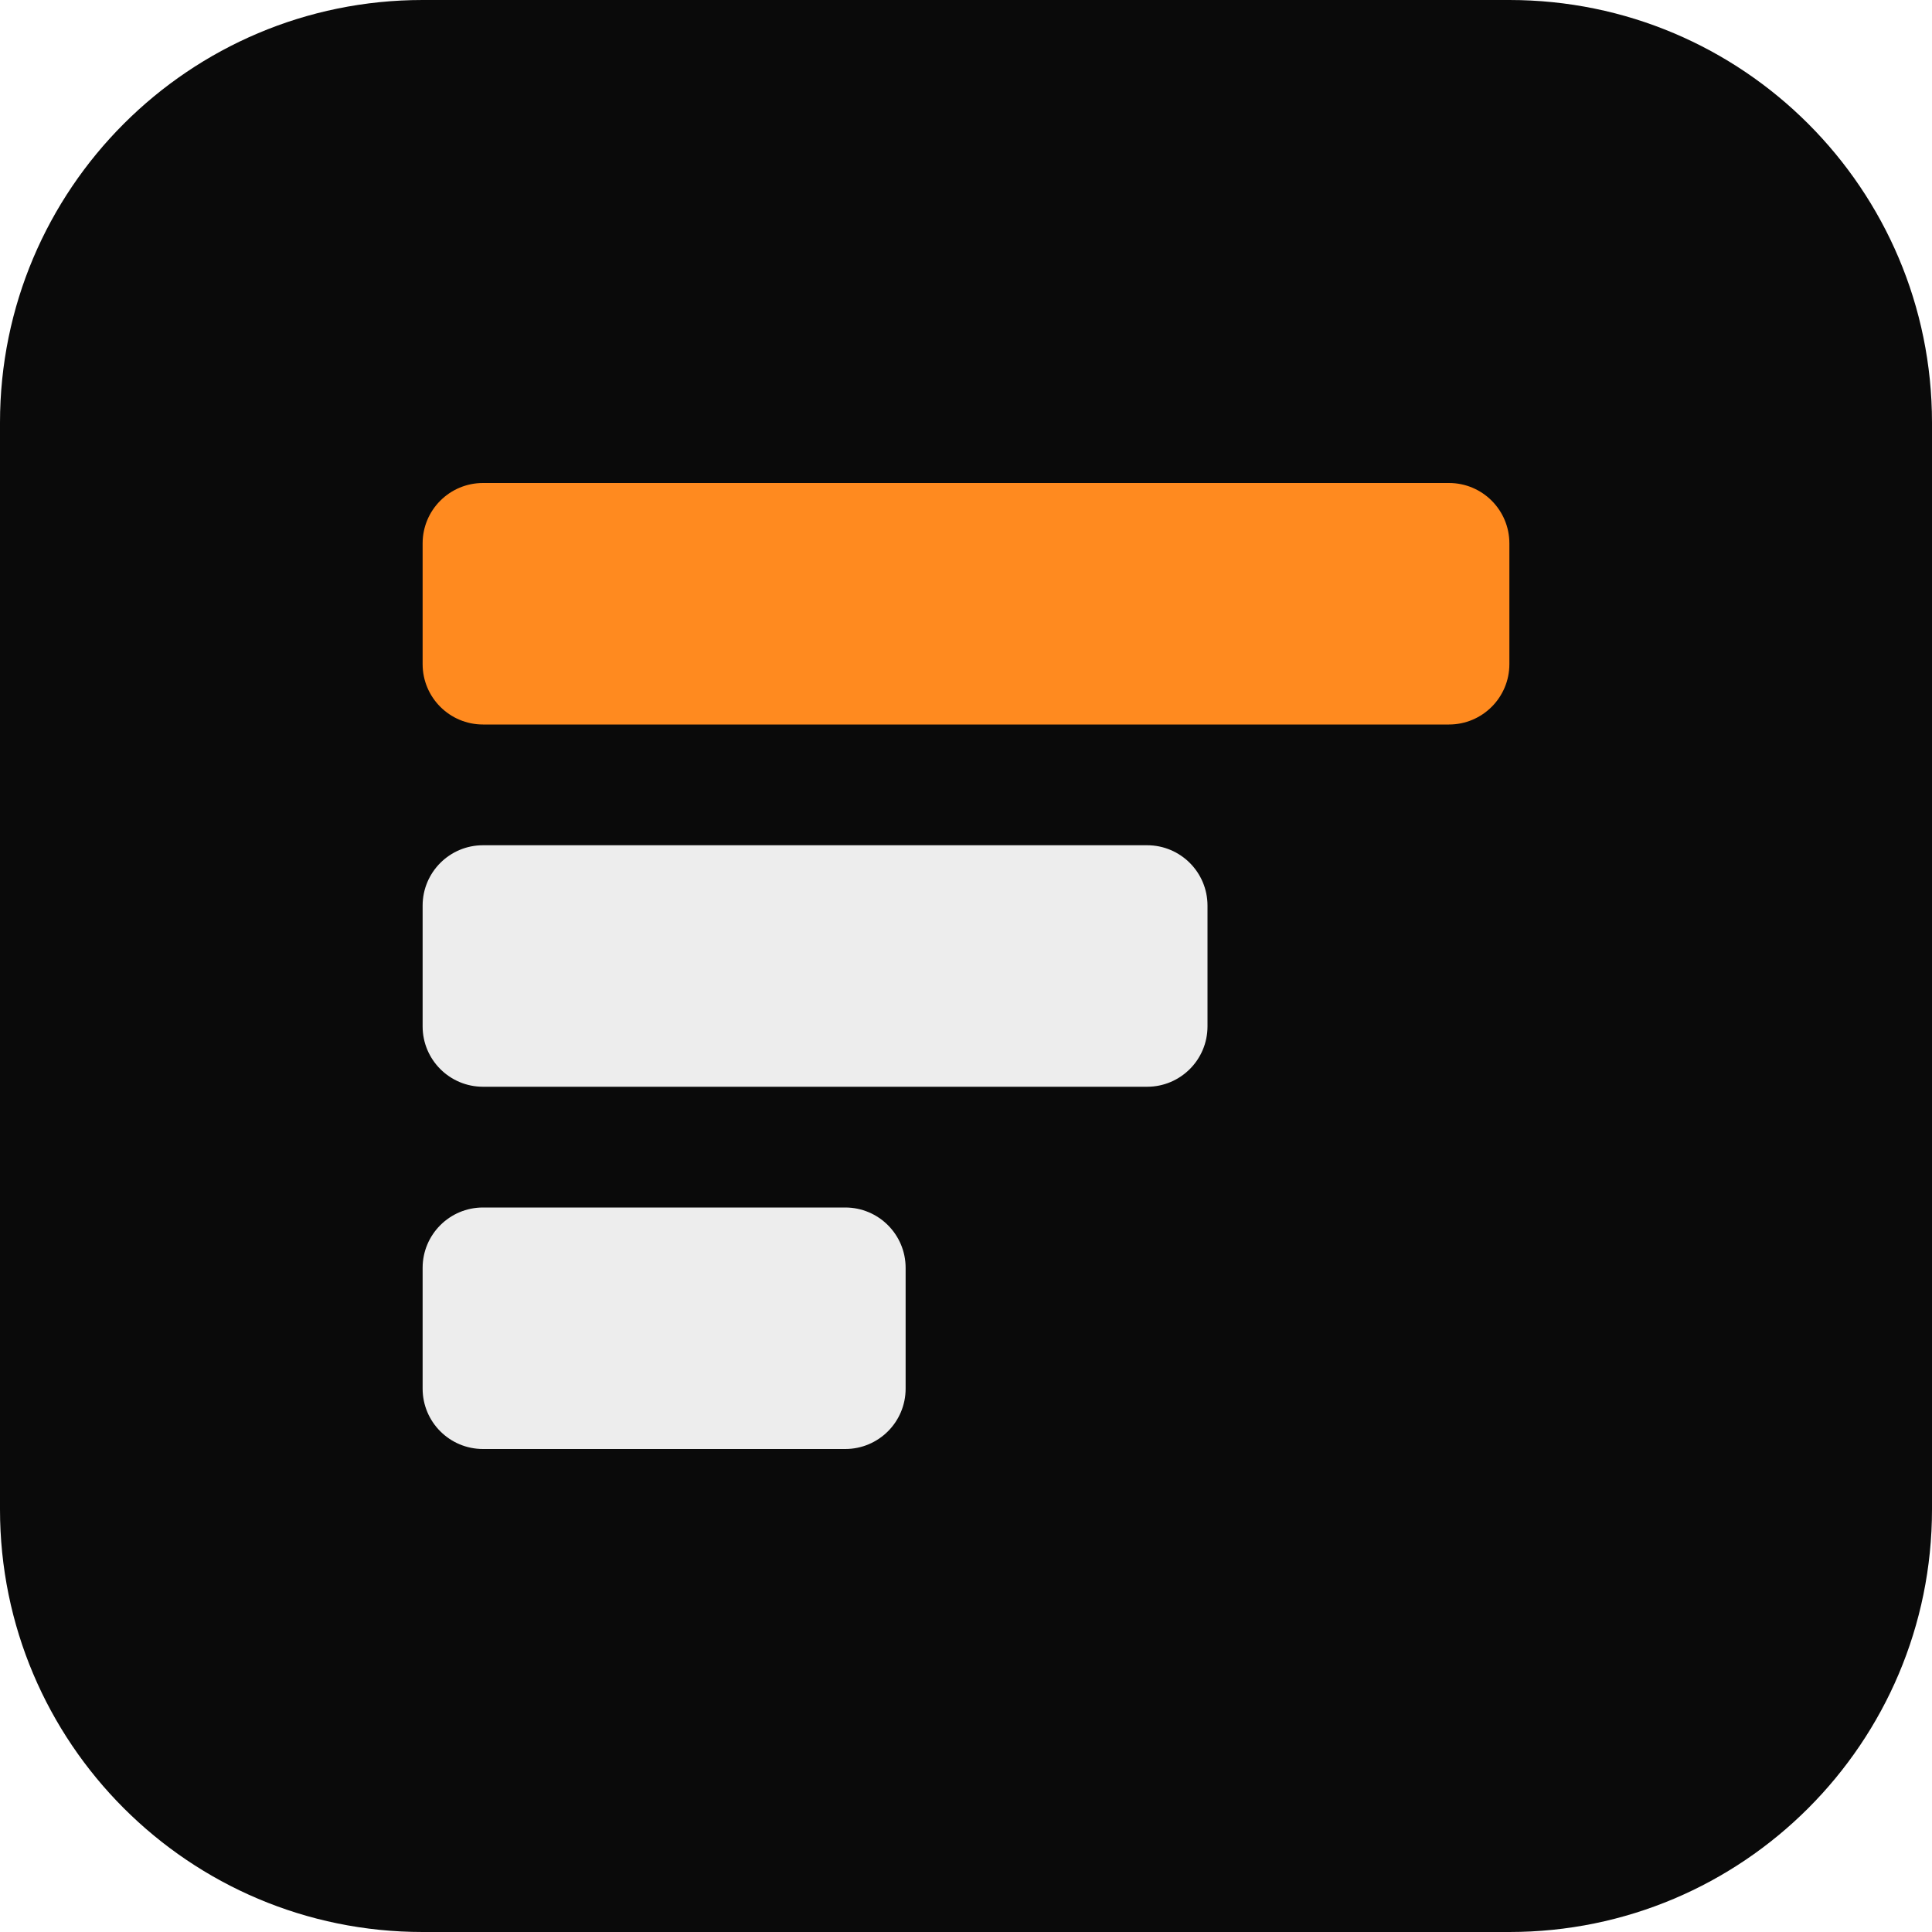
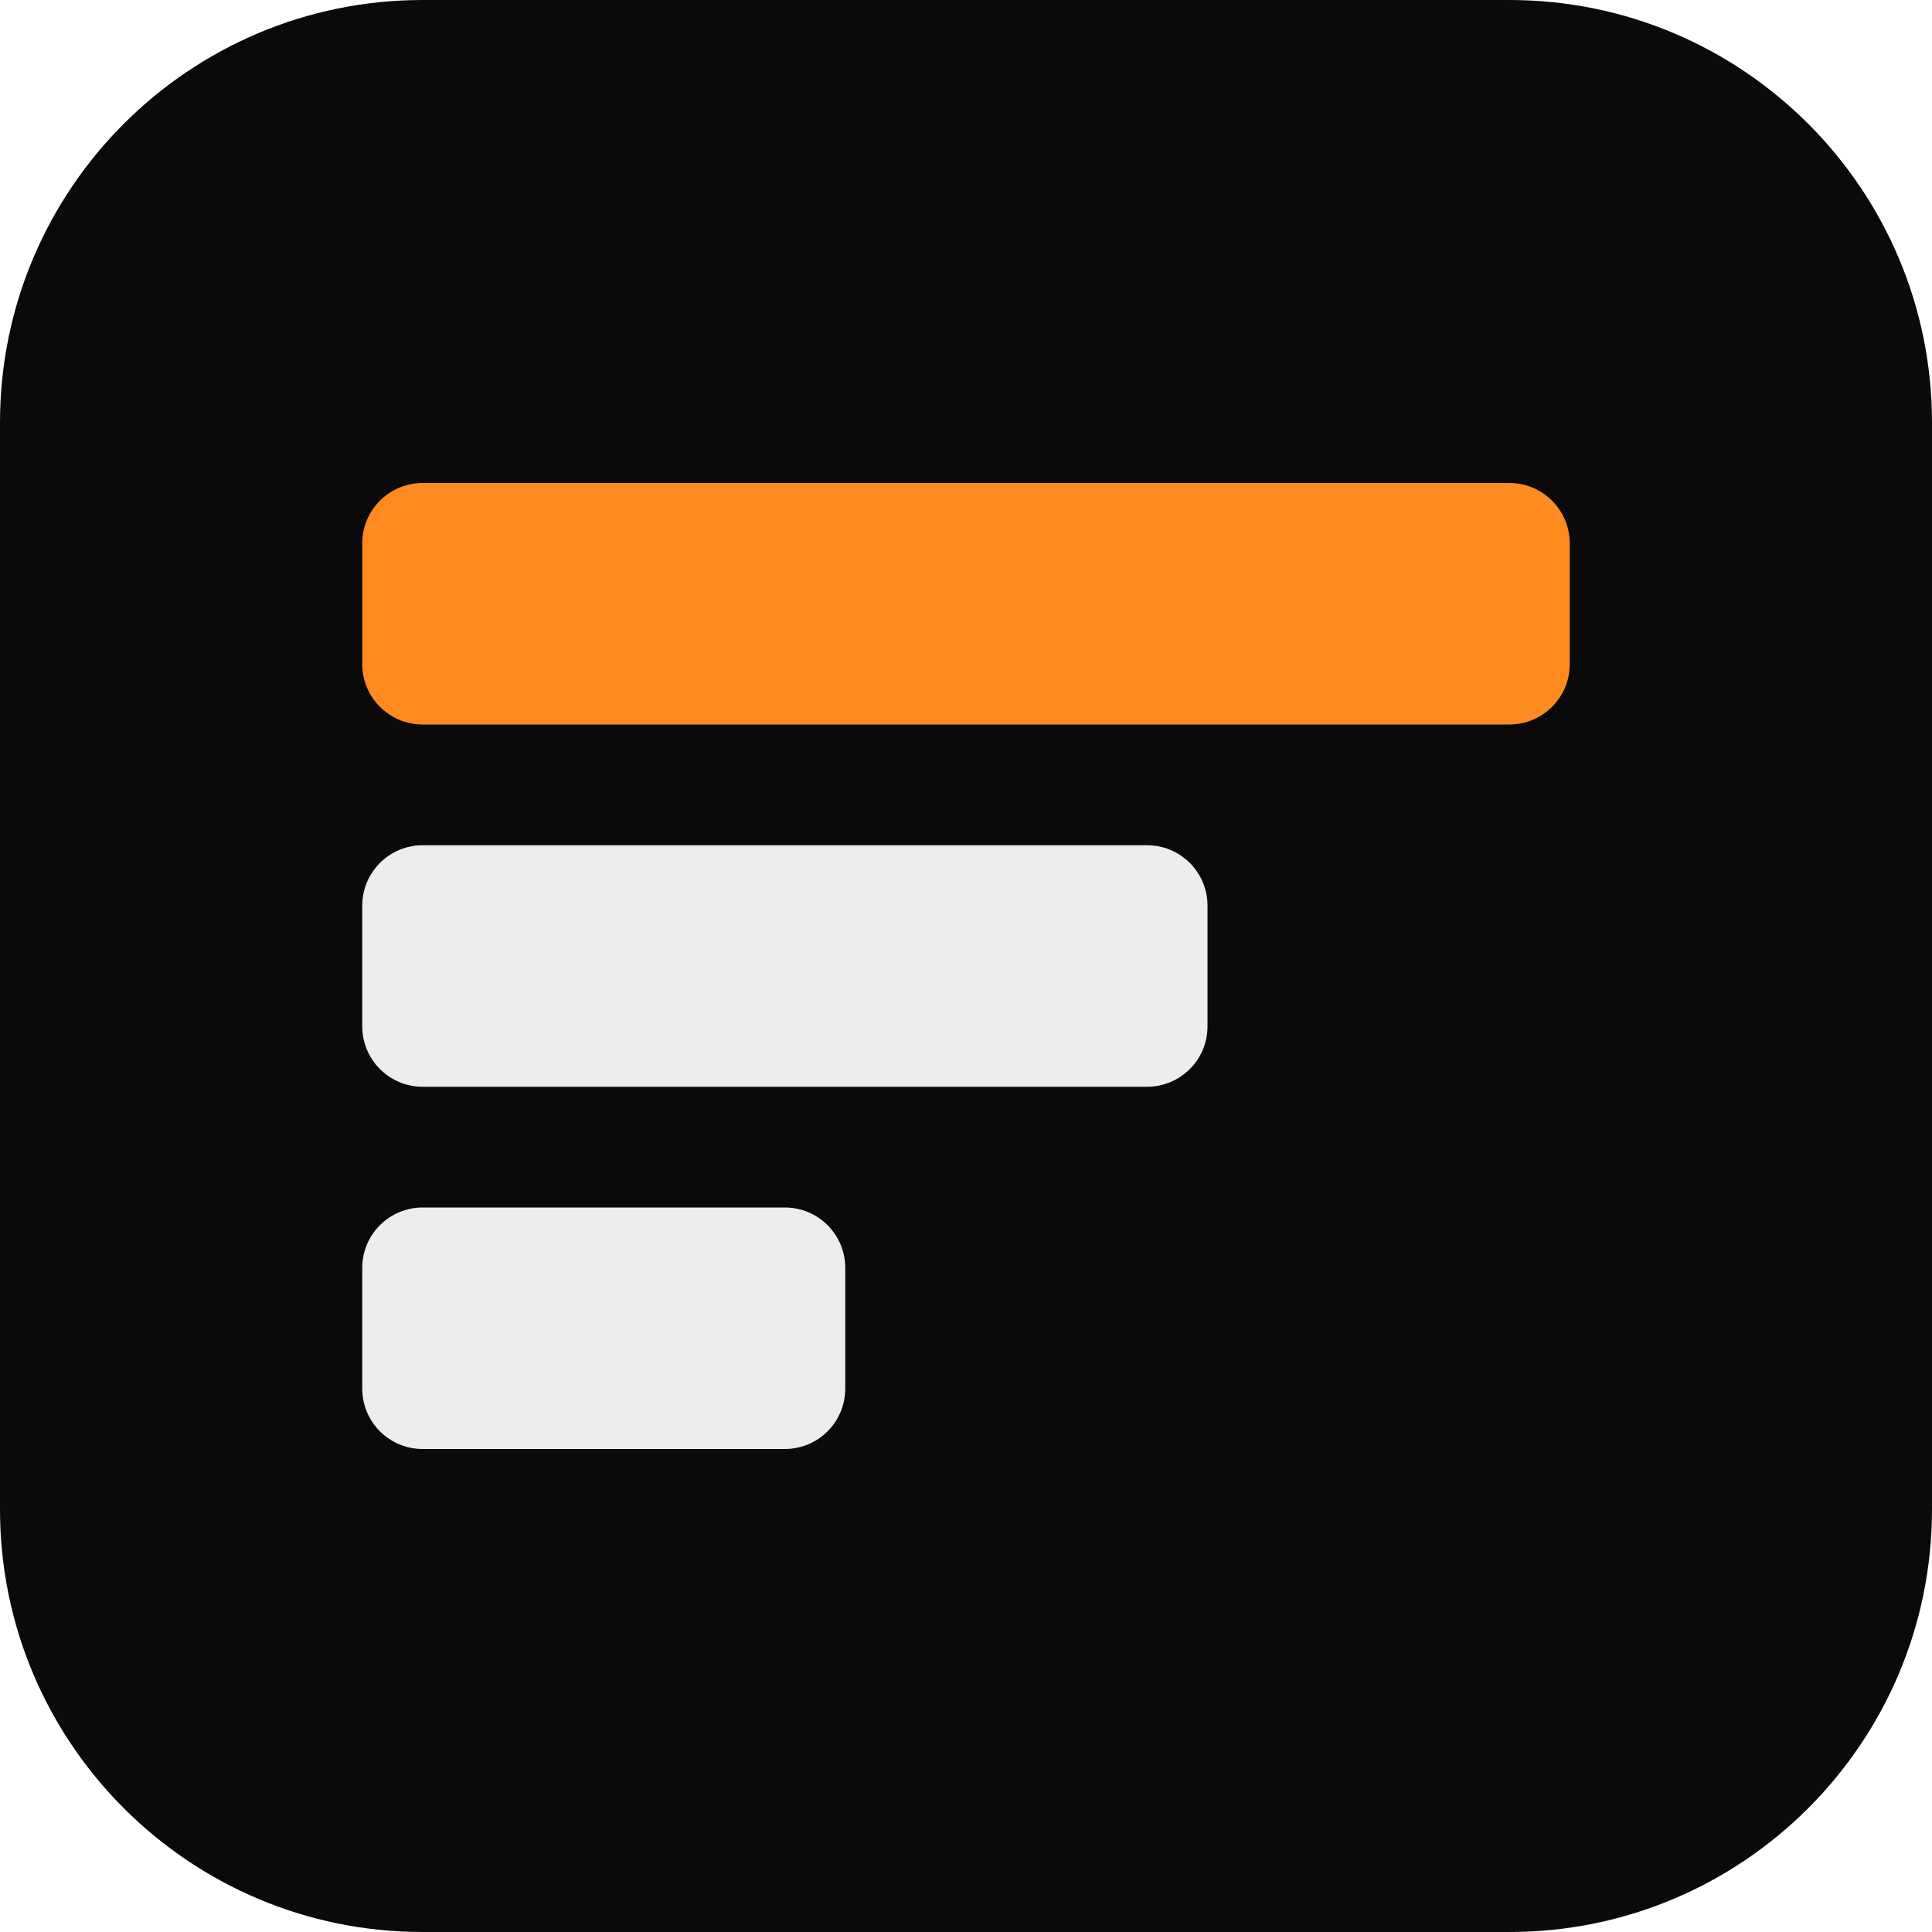
<svg xmlns="http://www.w3.org/2000/svg" viewBox="0 0 32 32">
-   <rect width="32" height="32" rx="7" fill="#0a0a0a" />
-   <rect x="7" y="8" width="18" height="4" rx="1" fill="#ff8a1f" />
-   <rect x="7" y="14" width="13" height="4" rx="1" fill="#ededed" />
-   <rect x="7" y="20" width="8" height="4" rx="1" fill="#ededed" />
+   <style>.t{fill:#0a0a0a}.b{fill:#ededed}@media (prefers-color-scheme:dark){.t{fill:#f5f5f5}.b{fill:#0a0a0a}}</style>
+   <rect class="t" width="32" height="32" rx="7" />
+   <rect x="6" y="8" width="20" height="4" rx="1" fill="#ff8a1f" />
+   <rect class="b" x="6" y="14" width="14" height="4" rx="1" />
+   <rect class="b" x="6" y="20" width="8" height="4" rx="1" />
</svg>
